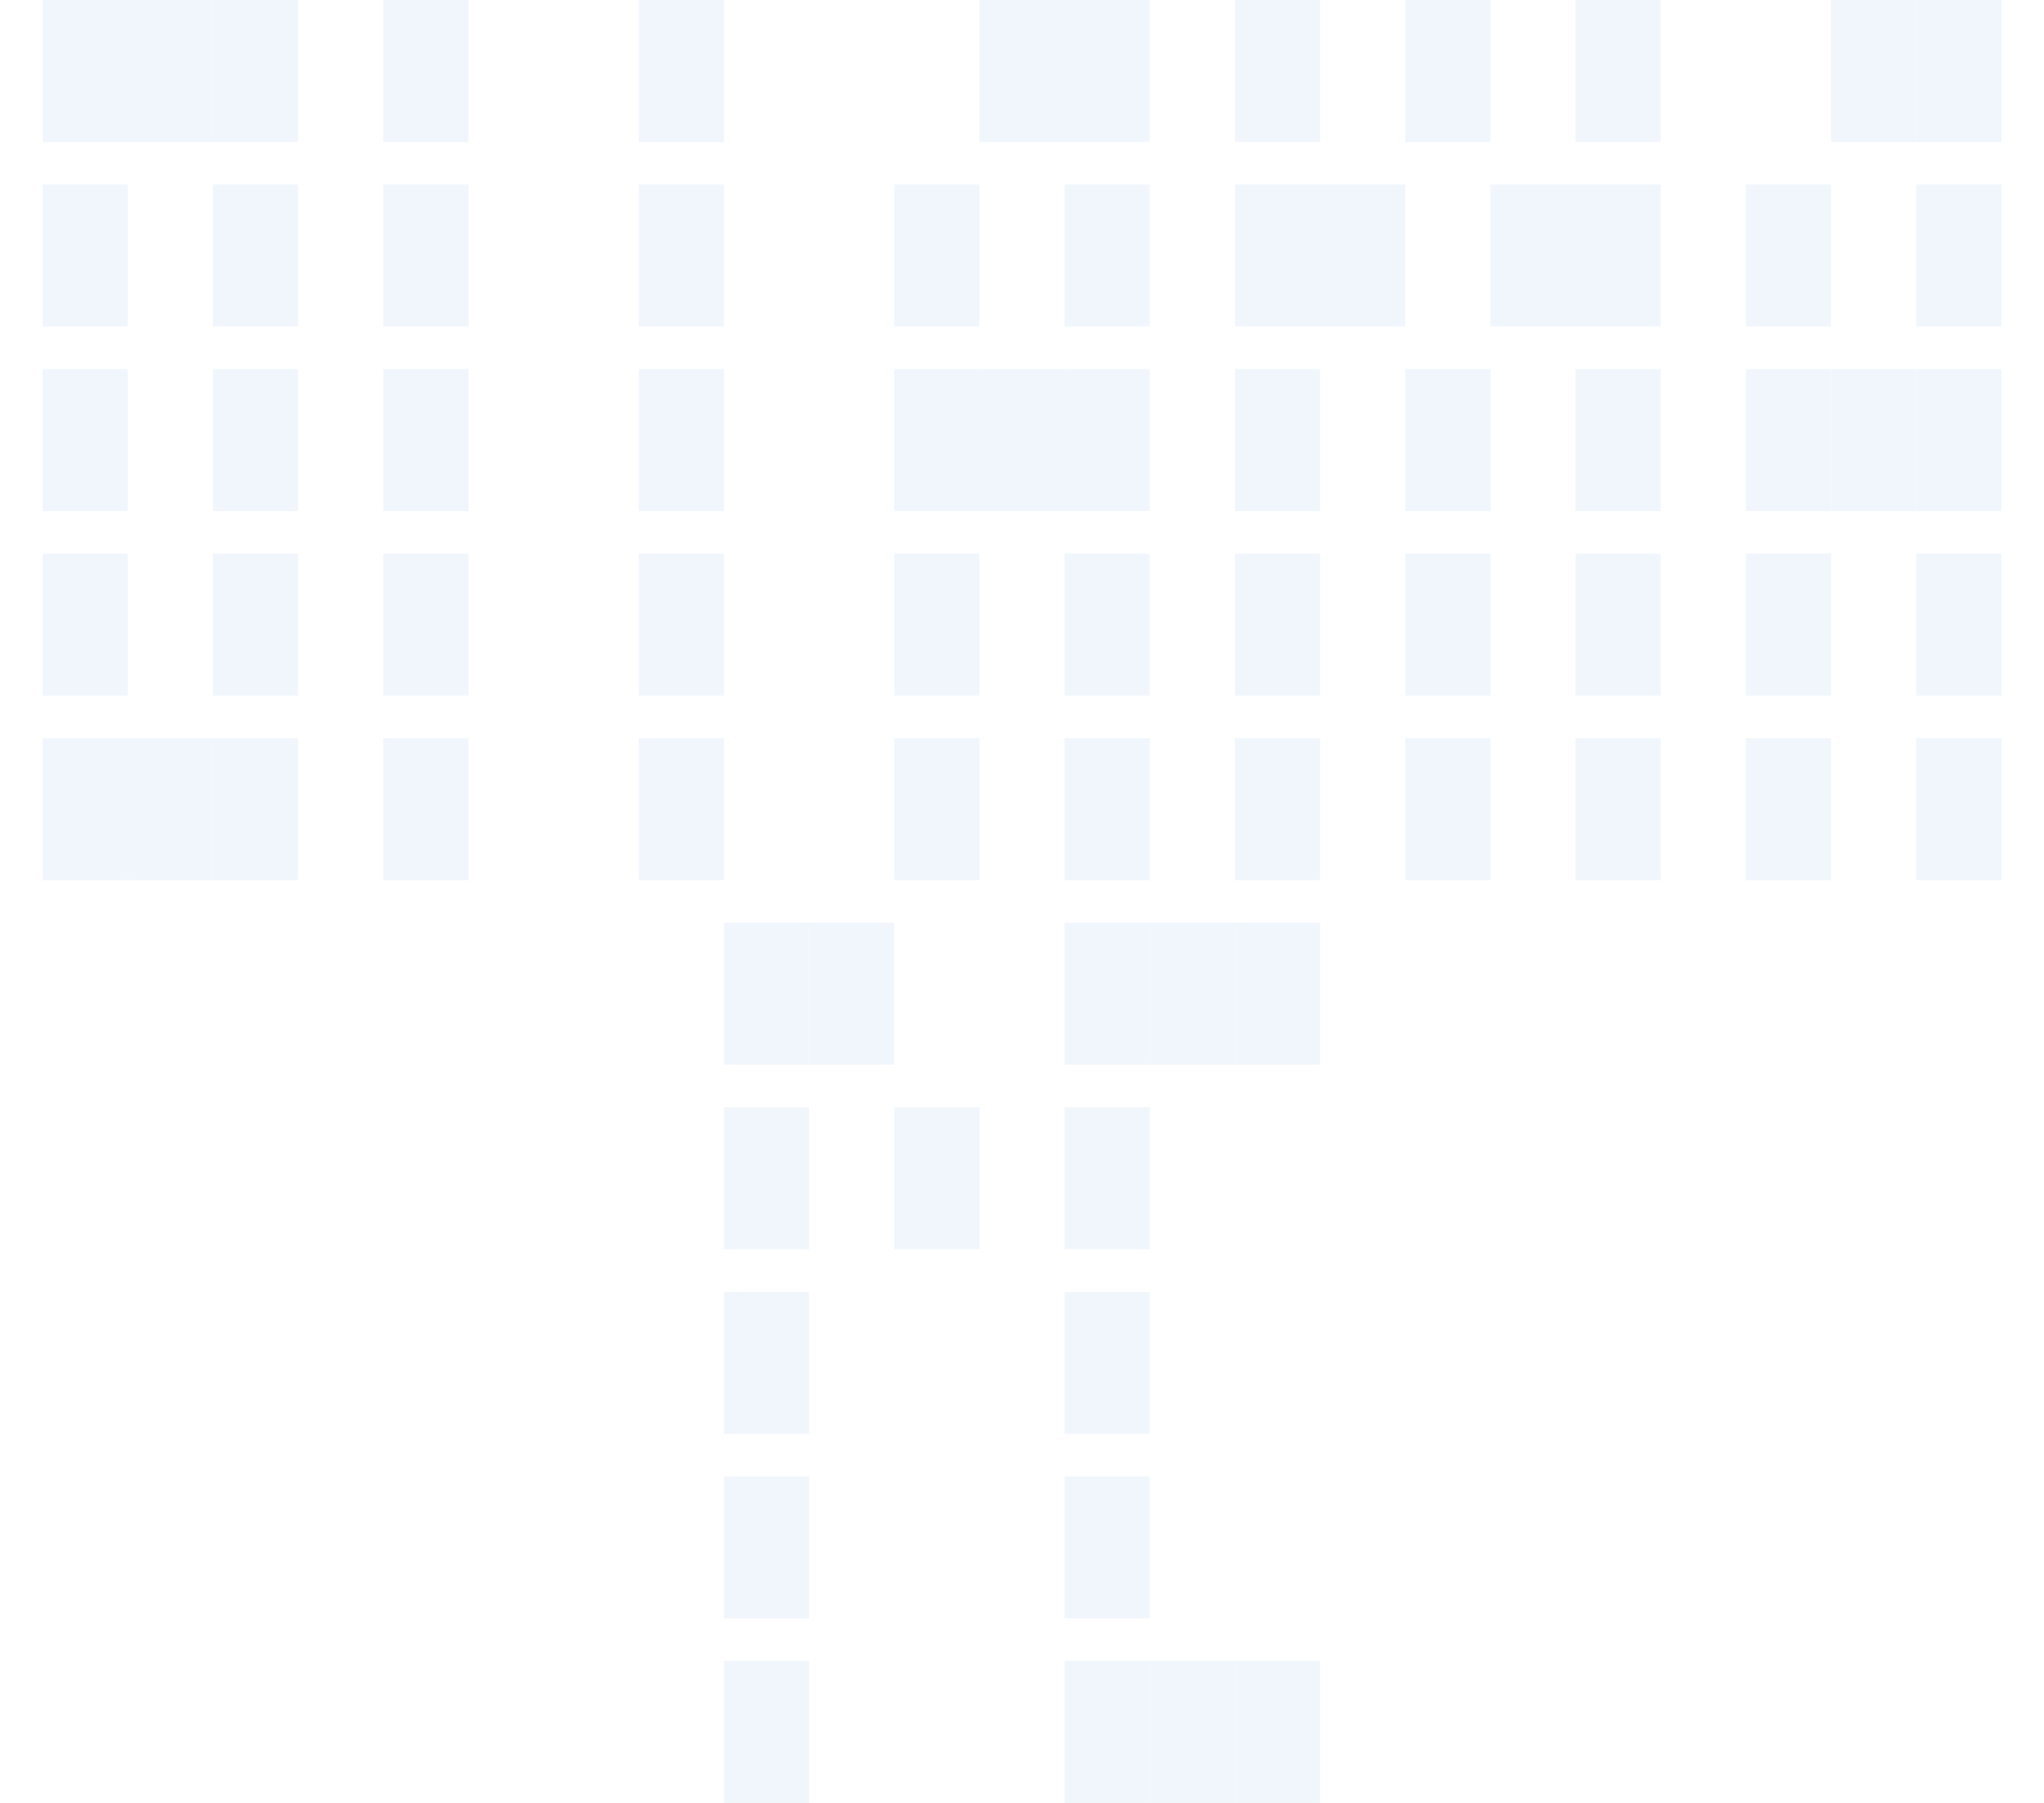
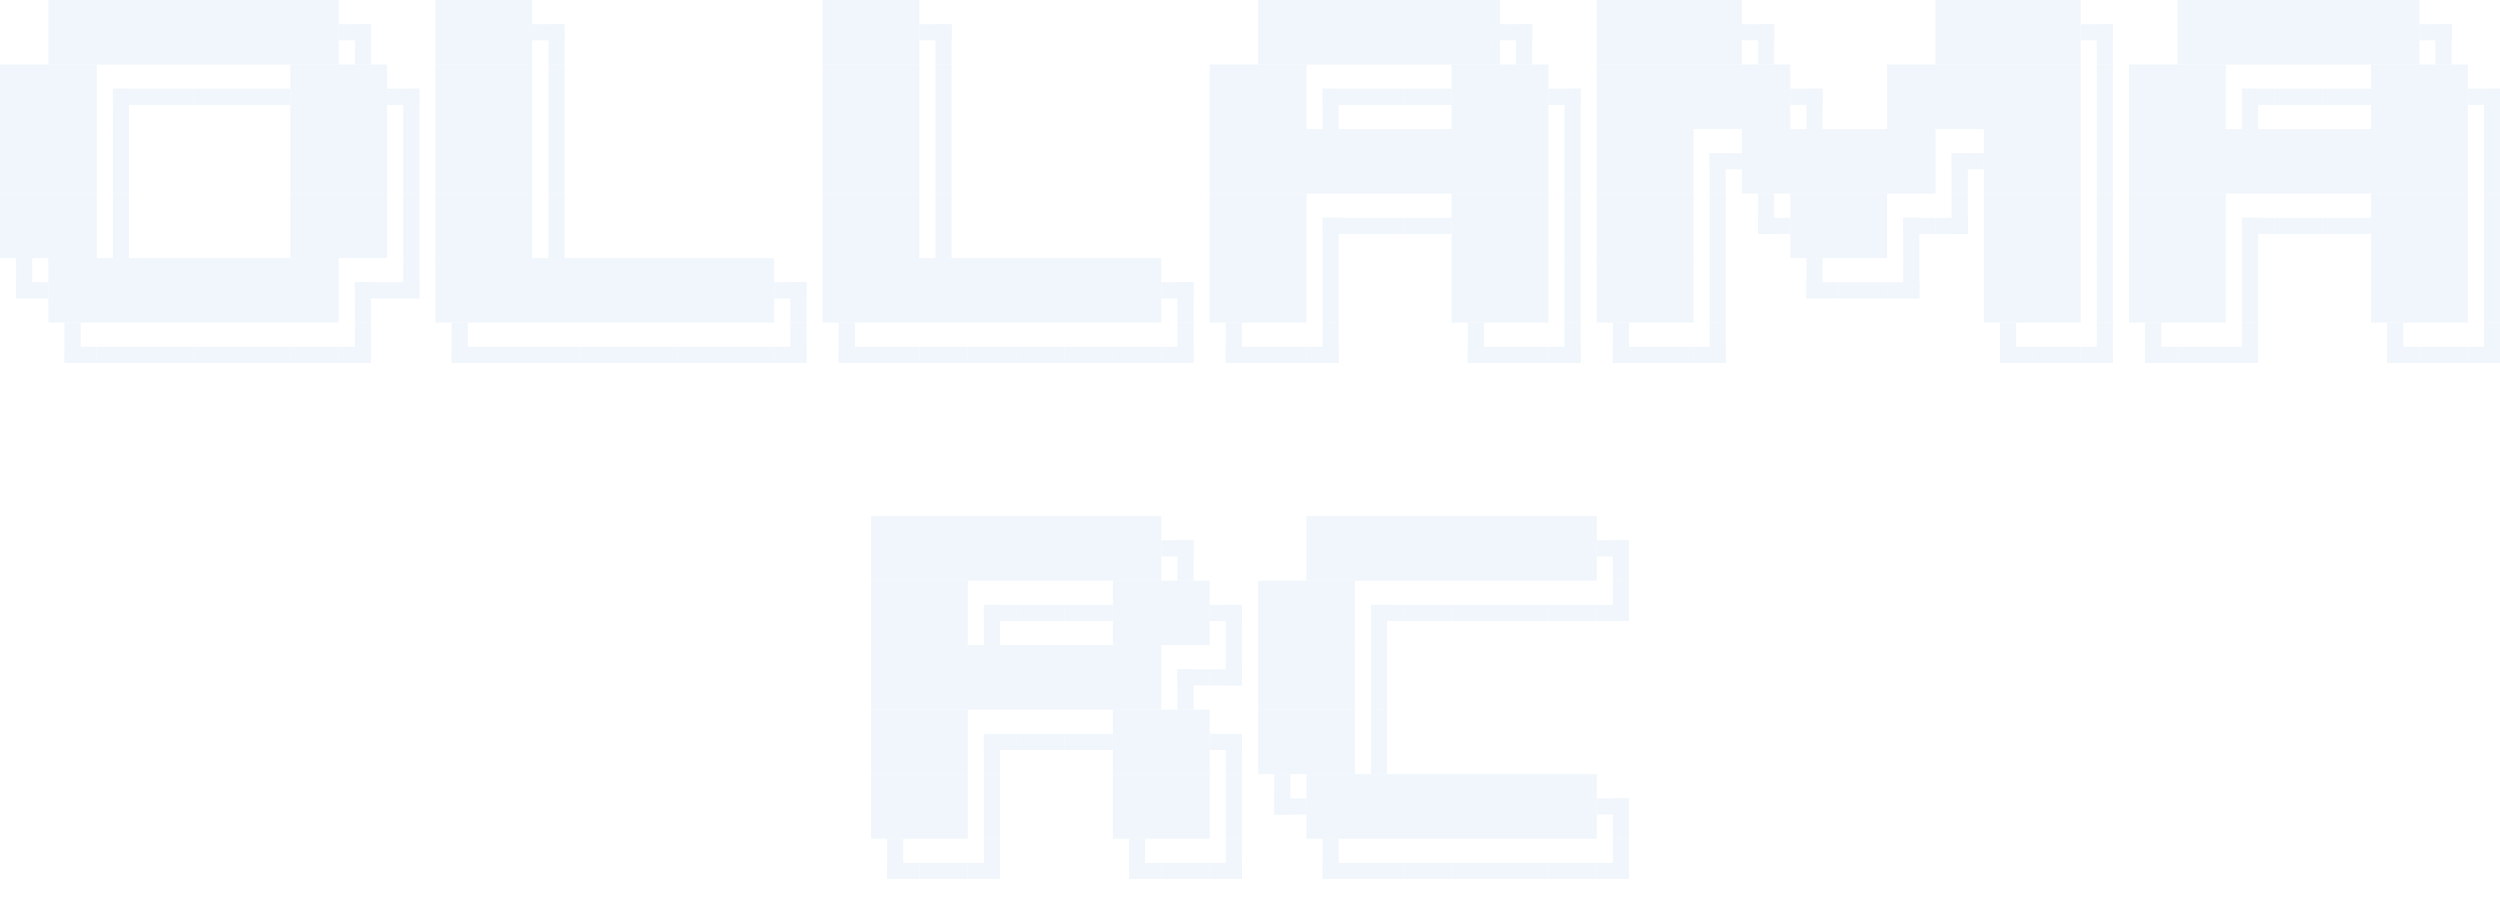
- <svg xmlns="http://www.w3.org/2000/svg" viewBox="0 0 144 127" width="576" height="508" role="img" aria-label="ollama-rc">
+ <svg xmlns="http://www.w3.org/2000/svg" viewBox="0 0 155 56" width="1240" height="448" role="img" aria-label="ollama-rc">
  <g fill="#f0f6fc">
-     <rect x="3" y="0" width="6" height="10" />
-     <rect x="9" y="0" width="6" height="10" />
-     <rect x="15" y="0" width="6" height="10" />
-     <rect x="27" y="0" width="6" height="10" />
-     <rect x="45" y="0" width="6" height="10" />
-     <rect x="69" y="0" width="6" height="10" />
-     <rect x="75" y="0" width="6" height="10" />
-     <rect x="87" y="0" width="6" height="10" />
-     <rect x="99" y="0" width="6" height="10" />
-     <rect x="111" y="0" width="6" height="10" />
-     <rect x="129" y="0" width="6" height="10" />
-     <rect x="135" y="0" width="6" height="10" />
-     <rect x="3" y="13" width="6" height="10" />
-     <rect x="15" y="13" width="6" height="10" />
-     <rect x="27" y="13" width="6" height="10" />
-     <rect x="45" y="13" width="6" height="10" />
-     <rect x="63" y="13" width="6" height="10" />
-     <rect x="75" y="13" width="6" height="10" />
-     <rect x="87" y="13" width="6" height="10" />
-     <rect x="93" y="13" width="6" height="10" />
-     <rect x="105" y="13" width="6" height="10" />
-     <rect x="111" y="13" width="6" height="10" />
-     <rect x="123" y="13" width="6" height="10" />
-     <rect x="135" y="13" width="6" height="10" />
-     <rect x="3" y="26" width="6" height="10" />
-     <rect x="15" y="26" width="6" height="10" />
-     <rect x="27" y="26" width="6" height="10" />
-     <rect x="45" y="26" width="6" height="10" />
-     <rect x="63" y="26" width="6" height="10" />
-     <rect x="69" y="26" width="6" height="10" />
-     <rect x="75" y="26" width="6" height="10" />
-     <rect x="87" y="26" width="6" height="10" />
-     <rect x="99" y="26" width="6" height="10" />
-     <rect x="111" y="26" width="6" height="10" />
-     <rect x="123" y="26" width="6" height="10" />
-     <rect x="129" y="26" width="6" height="10" />
-     <rect x="135" y="26" width="6" height="10" />
-     <rect x="3" y="39" width="6" height="10" />
-     <rect x="15" y="39" width="6" height="10" />
-     <rect x="27" y="39" width="6" height="10" />
-     <rect x="45" y="39" width="6" height="10" />
-     <rect x="63" y="39" width="6" height="10" />
-     <rect x="75" y="39" width="6" height="10" />
-     <rect x="87" y="39" width="6" height="10" />
-     <rect x="99" y="39" width="6" height="10" />
-     <rect x="111" y="39" width="6" height="10" />
-     <rect x="123" y="39" width="6" height="10" />
-     <rect x="135" y="39" width="6" height="10" />
-     <rect x="3" y="52" width="6" height="10" />
-     <rect x="9" y="52" width="6" height="10" />
-     <rect x="15" y="52" width="6" height="10" />
-     <rect x="27" y="52" width="6" height="10" />
-     <rect x="45" y="52" width="6" height="10" />
-     <rect x="63" y="52" width="6" height="10" />
-     <rect x="75" y="52" width="6" height="10" />
-     <rect x="87" y="52" width="6" height="10" />
-     <rect x="99" y="52" width="6" height="10" />
-     <rect x="111" y="52" width="6" height="10" />
-     <rect x="123" y="52" width="6" height="10" />
-     <rect x="135" y="52" width="6" height="10" />
-     <rect x="51" y="65" width="6" height="10" />
-     <rect x="57" y="65" width="6" height="10" />
-     <rect x="75" y="65" width="6" height="10" />
-     <rect x="81" y="65" width="6" height="10" />
-     <rect x="87" y="65" width="6" height="10" />
-     <rect x="51" y="78" width="6" height="10" />
-     <rect x="63" y="78" width="6" height="10" />
-     <rect x="75" y="78" width="6" height="10" />
-     <rect x="51" y="91" width="6" height="10" />
-     <rect x="75" y="91" width="6" height="10" />
-     <rect x="51" y="104" width="6" height="10" />
-     <rect x="75" y="104" width="6" height="10" />
-     <rect x="51" y="117" width="6" height="10" />
-     <rect x="75" y="117" width="6" height="10" />
-     <rect x="81" y="117" width="6" height="10" />
-     <rect x="87" y="117" width="6" height="10" />
+     <rect x="3" y="0" width="18" height="4" />
+     <rect x="22" y="1.5" width="1" height="2.5" />
+     <rect x="21" y="1.5" width="2" height="1" />
+     <rect x="27" y="0" width="6" height="4" />
+     <rect x="34" y="1.5" width="1" height="2.5" />
+     <rect x="33" y="1.5" width="2" height="1" />
+     <rect x="51" y="0" width="6" height="4" />
+     <rect x="58" y="1.5" width="1" height="2.5" />
+     <rect x="57" y="1.5" width="2" height="1" />
+     <rect x="78" y="0" width="15" height="4" />
+     <rect x="94" y="1.5" width="1" height="2.5" />
+     <rect x="93" y="1.5" width="2" height="1" />
+     <rect x="99" y="0" width="9" height="4" />
+     <rect x="109" y="1.5" width="1" height="2.5" />
+     <rect x="108" y="1.5" width="2" height="1" />
+     <rect x="120" y="0" width="9" height="4" />
+     <rect x="130" y="1.5" width="1" height="2.5" />
+     <rect x="129" y="1.5" width="2" height="1" />
+     <rect x="135" y="0" width="15" height="4" />
+     <rect x="151" y="1.5" width="1" height="2.5" />
+     <rect x="150" y="1.5" width="2" height="1" />
+     <rect x="0" y="4" width="6" height="4" />
+     <rect x="7" y="5.5" width="1" height="2.5" />
+     <rect x="7" y="5.5" width="2" height="1" />
+     <rect x="9" y="5.5" width="3" height="1" />
+     <rect x="12" y="5.5" width="3" height="1" />
+     <rect x="15" y="5.5" width="3" height="1" />
+     <rect x="18" y="4" width="6" height="4" />
+     <rect x="25" y="5.5" width="1" height="2.5" />
+     <rect x="24" y="5.5" width="2" height="1" />
+     <rect x="27" y="4" width="6" height="4" />
+     <rect x="34" y="4" width="1" height="4" />
+     <rect x="51" y="4" width="6" height="4" />
+     <rect x="58" y="4" width="1" height="4" />
+     <rect x="75" y="4" width="6" height="4" />
+     <rect x="82" y="5.5" width="1" height="2.5" />
+     <rect x="82" y="5.5" width="2" height="1" />
+     <rect x="84" y="5.5" width="3" height="1" />
+     <rect x="87" y="5.5" width="3" height="1" />
+     <rect x="90" y="4" width="6" height="4" />
+     <rect x="97" y="5.5" width="1" height="2.5" />
+     <rect x="96" y="5.5" width="2" height="1" />
+     <rect x="99" y="4" width="12" height="4" />
+     <rect x="112" y="5.5" width="1" height="2.5" />
+     <rect x="111" y="5.5" width="2" height="1" />
+     <rect x="117" y="4" width="12" height="4" />
+     <rect x="130" y="4" width="1" height="4" />
+     <rect x="132" y="4" width="6" height="4" />
+     <rect x="139" y="5.5" width="1" height="2.5" />
+     <rect x="139" y="5.5" width="2" height="1" />
+     <rect x="141" y="5.5" width="3" height="1" />
+     <rect x="144" y="5.5" width="3" height="1" />
+     <rect x="147" y="4" width="6" height="4" />
+     <rect x="154" y="5.5" width="1" height="2.5" />
+     <rect x="153" y="5.5" width="2" height="1" />
+     <rect x="0" y="8" width="6" height="4" />
+     <rect x="7" y="8" width="1" height="4" />
+     <rect x="18" y="8" width="6" height="4" />
+     <rect x="25" y="8" width="1" height="4" />
+     <rect x="27" y="8" width="6" height="4" />
+     <rect x="34" y="8" width="1" height="4" />
+     <rect x="51" y="8" width="6" height="4" />
+     <rect x="58" y="8" width="1" height="4" />
+     <rect x="75" y="8" width="21" height="4" />
+     <rect x="97" y="8" width="1" height="4" />
+     <rect x="99" y="8" width="6" height="4" />
+     <rect x="106" y="9.5" width="1" height="2.5" />
+     <rect x="106" y="9.5" width="2" height="1" />
+     <rect x="108" y="8" width="12" height="4" />
+     <rect x="121" y="9.5" width="1" height="2.5" />
+     <rect x="121" y="9.5" width="2" height="1" />
+     <rect x="123" y="8" width="6" height="4" />
+     <rect x="130" y="8" width="1" height="4" />
+     <rect x="132" y="8" width="21" height="4" />
+     <rect x="154" y="8" width="1" height="4" />
+     <rect x="0" y="12" width="6" height="4" />
+     <rect x="7" y="12" width="1" height="4" />
+     <rect x="18" y="12" width="6" height="4" />
+     <rect x="25" y="12" width="1" height="4" />
+     <rect x="27" y="12" width="6" height="4" />
+     <rect x="34" y="12" width="1" height="4" />
+     <rect x="51" y="12" width="6" height="4" />
+     <rect x="58" y="12" width="1" height="4" />
+     <rect x="75" y="12" width="6" height="4" />
+     <rect x="82" y="13.5" width="1" height="2.5" />
+     <rect x="82" y="13.5" width="2" height="1" />
+     <rect x="84" y="13.5" width="3" height="1" />
+     <rect x="87" y="13.5" width="3" height="1" />
+     <rect x="90" y="12" width="6" height="4" />
+     <rect x="97" y="12" width="1" height="4" />
+     <rect x="99" y="12" width="6" height="4" />
+     <rect x="106" y="12" width="1" height="4" />
+     <rect x="109" y="12" width="1" height="2.5" />
+     <rect x="109" y="13.5" width="2" height="1" />
+     <rect x="111" y="12" width="6" height="4" />
+     <rect x="118" y="13.5" width="1" height="2.5" />
+     <rect x="118" y="13.5" width="2" height="1" />
+     <rect x="121" y="12" width="1" height="2.5" />
+     <rect x="120" y="13.5" width="2" height="1" />
+     <rect x="123" y="12" width="6" height="4" />
+     <rect x="130" y="12" width="1" height="4" />
+     <rect x="132" y="12" width="6" height="4" />
+     <rect x="139" y="13.5" width="1" height="2.5" />
+     <rect x="139" y="13.5" width="2" height="1" />
+     <rect x="141" y="13.5" width="3" height="1" />
+     <rect x="144" y="13.5" width="3" height="1" />
+     <rect x="147" y="12" width="6" height="4" />
+     <rect x="154" y="12" width="1" height="4" />
+     <rect x="1" y="16" width="1" height="2.5" />
+     <rect x="1" y="17.5" width="2" height="1" />
+     <rect x="3" y="16" width="18" height="4" />
+     <rect x="22" y="17.5" width="1" height="2.5" />
+     <rect x="22" y="17.5" width="2" height="1" />
+     <rect x="25" y="16" width="1" height="2.5" />
+     <rect x="24" y="17.5" width="2" height="1" />
+     <rect x="27" y="16" width="21" height="4" />
+     <rect x="49" y="17.5" width="1" height="2.5" />
+     <rect x="48" y="17.5" width="2" height="1" />
+     <rect x="51" y="16" width="21" height="4" />
+     <rect x="73" y="17.5" width="1" height="2.5" />
+     <rect x="72" y="17.5" width="2" height="1" />
+     <rect x="75" y="16" width="6" height="4" />
+     <rect x="82" y="16" width="1" height="4" />
+     <rect x="90" y="16" width="6" height="4" />
+     <rect x="97" y="16" width="1" height="4" />
+     <rect x="99" y="16" width="6" height="4" />
+     <rect x="106" y="16" width="1" height="4" />
+     <rect x="112" y="16" width="1" height="2.5" />
+     <rect x="112" y="17.5" width="2" height="1" />
+     <rect x="114" y="17.5" width="3" height="1" />
+     <rect x="118" y="16" width="1" height="2.5" />
+     <rect x="117" y="17.5" width="2" height="1" />
+     <rect x="123" y="16" width="6" height="4" />
+     <rect x="130" y="16" width="1" height="4" />
+     <rect x="132" y="16" width="6" height="4" />
+     <rect x="139" y="16" width="1" height="4" />
+     <rect x="147" y="16" width="6" height="4" />
+     <rect x="154" y="16" width="1" height="4" />
+     <rect x="4" y="20" width="1" height="2.5" />
+     <rect x="4" y="21.5" width="2" height="1" />
+     <rect x="6" y="21.5" width="3" height="1" />
+     <rect x="9" y="21.5" width="3" height="1" />
+     <rect x="12" y="21.5" width="3" height="1" />
+     <rect x="15" y="21.5" width="3" height="1" />
+     <rect x="18" y="21.5" width="3" height="1" />
+     <rect x="22" y="20" width="1" height="2.5" />
+     <rect x="21" y="21.5" width="2" height="1" />
+     <rect x="28" y="20" width="1" height="2.5" />
+     <rect x="28" y="21.5" width="2" height="1" />
+     <rect x="30" y="21.5" width="3" height="1" />
+     <rect x="33" y="21.5" width="3" height="1" />
+     <rect x="36" y="21.5" width="3" height="1" />
+     <rect x="39" y="21.5" width="3" height="1" />
+     <rect x="42" y="21.5" width="3" height="1" />
+     <rect x="45" y="21.5" width="3" height="1" />
+     <rect x="49" y="20" width="1" height="2.5" />
+     <rect x="48" y="21.5" width="2" height="1" />
+     <rect x="52" y="20" width="1" height="2.5" />
+     <rect x="52" y="21.5" width="2" height="1" />
+     <rect x="54" y="21.5" width="3" height="1" />
+     <rect x="57" y="21.5" width="3" height="1" />
+     <rect x="60" y="21.5" width="3" height="1" />
+     <rect x="63" y="21.5" width="3" height="1" />
+     <rect x="66" y="21.5" width="3" height="1" />
+     <rect x="69" y="21.5" width="3" height="1" />
+     <rect x="73" y="20" width="1" height="2.5" />
+     <rect x="72" y="21.5" width="2" height="1" />
+     <rect x="76" y="20" width="1" height="2.5" />
+     <rect x="76" y="21.5" width="2" height="1" />
+     <rect x="78" y="21.5" width="3" height="1" />
+     <rect x="82" y="20" width="1" height="2.5" />
+     <rect x="81" y="21.5" width="2" height="1" />
+     <rect x="91" y="20" width="1" height="2.5" />
+     <rect x="91" y="21.5" width="2" height="1" />
+     <rect x="93" y="21.5" width="3" height="1" />
+     <rect x="97" y="20" width="1" height="2.5" />
+     <rect x="96" y="21.5" width="2" height="1" />
+     <rect x="100" y="20" width="1" height="2.5" />
+     <rect x="100" y="21.5" width="2" height="1" />
+     <rect x="102" y="21.5" width="3" height="1" />
+     <rect x="106" y="20" width="1" height="2.5" />
+     <rect x="105" y="21.5" width="2" height="1" />
+     <rect x="124" y="20" width="1" height="2.5" />
+     <rect x="124" y="21.5" width="2" height="1" />
+     <rect x="126" y="21.5" width="3" height="1" />
+     <rect x="130" y="20" width="1" height="2.5" />
+     <rect x="129" y="21.5" width="2" height="1" />
+     <rect x="133" y="20" width="1" height="2.5" />
+     <rect x="133" y="21.5" width="2" height="1" />
+     <rect x="135" y="21.5" width="3" height="1" />
+     <rect x="139" y="20" width="1" height="2.5" />
+     <rect x="138" y="21.5" width="2" height="1" />
+     <rect x="148" y="20" width="1" height="2.5" />
+     <rect x="148" y="21.5" width="2" height="1" />
+     <rect x="150" y="21.5" width="3" height="1" />
+     <rect x="154" y="20" width="1" height="2.5" />
+     <rect x="153" y="21.5" width="2" height="1" />
+     <rect x="54" y="32" width="18" height="4" />
+     <rect x="73" y="33.5" width="1" height="2.5" />
+     <rect x="72" y="33.5" width="2" height="1" />
+     <rect x="81" y="32" width="18" height="4" />
+     <rect x="100" y="33.5" width="1" height="2.5" />
+     <rect x="99" y="33.5" width="2" height="1" />
+     <rect x="54" y="36" width="6" height="4" />
+     <rect x="61" y="37.5" width="1" height="2.5" />
+     <rect x="61" y="37.5" width="2" height="1" />
+     <rect x="63" y="37.5" width="3" height="1" />
+     <rect x="66" y="37.5" width="3" height="1" />
+     <rect x="69" y="36" width="6" height="4" />
+     <rect x="76" y="37.5" width="1" height="2.5" />
+     <rect x="75" y="37.5" width="2" height="1" />
+     <rect x="78" y="36" width="6" height="4" />
+     <rect x="85" y="37.5" width="1" height="2.5" />
+     <rect x="85" y="37.5" width="2" height="1" />
+     <rect x="87" y="37.5" width="3" height="1" />
+     <rect x="90" y="37.5" width="3" height="1" />
+     <rect x="93" y="37.5" width="3" height="1" />
+     <rect x="96" y="37.5" width="3" height="1" />
+     <rect x="100" y="36" width="1" height="2.5" />
+     <rect x="99" y="37.5" width="2" height="1" />
+     <rect x="54" y="40" width="18" height="4" />
+     <rect x="73" y="41.5" width="1" height="2.5" />
+     <rect x="73" y="41.5" width="2" height="1" />
+     <rect x="76" y="40" width="1" height="2.5" />
+     <rect x="75" y="41.5" width="2" height="1" />
+     <rect x="78" y="40" width="6" height="4" />
+     <rect x="85" y="40" width="1" height="4" />
+     <rect x="54" y="44" width="6" height="4" />
+     <rect x="61" y="45.5" width="1" height="2.5" />
+     <rect x="61" y="45.5" width="2" height="1" />
+     <rect x="63" y="45.5" width="3" height="1" />
+     <rect x="66" y="45.5" width="3" height="1" />
+     <rect x="69" y="44" width="6" height="4" />
+     <rect x="76" y="45.5" width="1" height="2.5" />
+     <rect x="75" y="45.5" width="2" height="1" />
+     <rect x="78" y="44" width="6" height="4" />
+     <rect x="85" y="44" width="1" height="4" />
+     <rect x="54" y="48" width="6" height="4" />
+     <rect x="61" y="48" width="1" height="4" />
+     <rect x="69" y="48" width="6" height="4" />
+     <rect x="76" y="48" width="1" height="4" />
+     <rect x="79" y="48" width="1" height="2.5" />
+     <rect x="79" y="49.5" width="2" height="1" />
+     <rect x="81" y="48" width="18" height="4" />
+     <rect x="100" y="49.5" width="1" height="2.5" />
+     <rect x="99" y="49.5" width="2" height="1" />
+     <rect x="55" y="52" width="1" height="2.5" />
+     <rect x="55" y="53.5" width="2" height="1" />
+     <rect x="57" y="53.5" width="3" height="1" />
+     <rect x="61" y="52" width="1" height="2.5" />
+     <rect x="60" y="53.5" width="2" height="1" />
+     <rect x="70" y="52" width="1" height="2.5" />
+     <rect x="70" y="53.5" width="2" height="1" />
+     <rect x="72" y="53.5" width="3" height="1" />
+     <rect x="76" y="52" width="1" height="2.5" />
+     <rect x="75" y="53.5" width="2" height="1" />
+     <rect x="82" y="52" width="1" height="2.5" />
+     <rect x="82" y="53.5" width="2" height="1" />
+     <rect x="84" y="53.5" width="3" height="1" />
+     <rect x="87" y="53.5" width="3" height="1" />
+     <rect x="90" y="53.5" width="3" height="1" />
+     <rect x="93" y="53.5" width="3" height="1" />
+     <rect x="96" y="53.5" width="3" height="1" />
+     <rect x="100" y="52" width="1" height="2.5" />
+     <rect x="99" y="53.5" width="2" height="1" />
  </g>
</svg>
